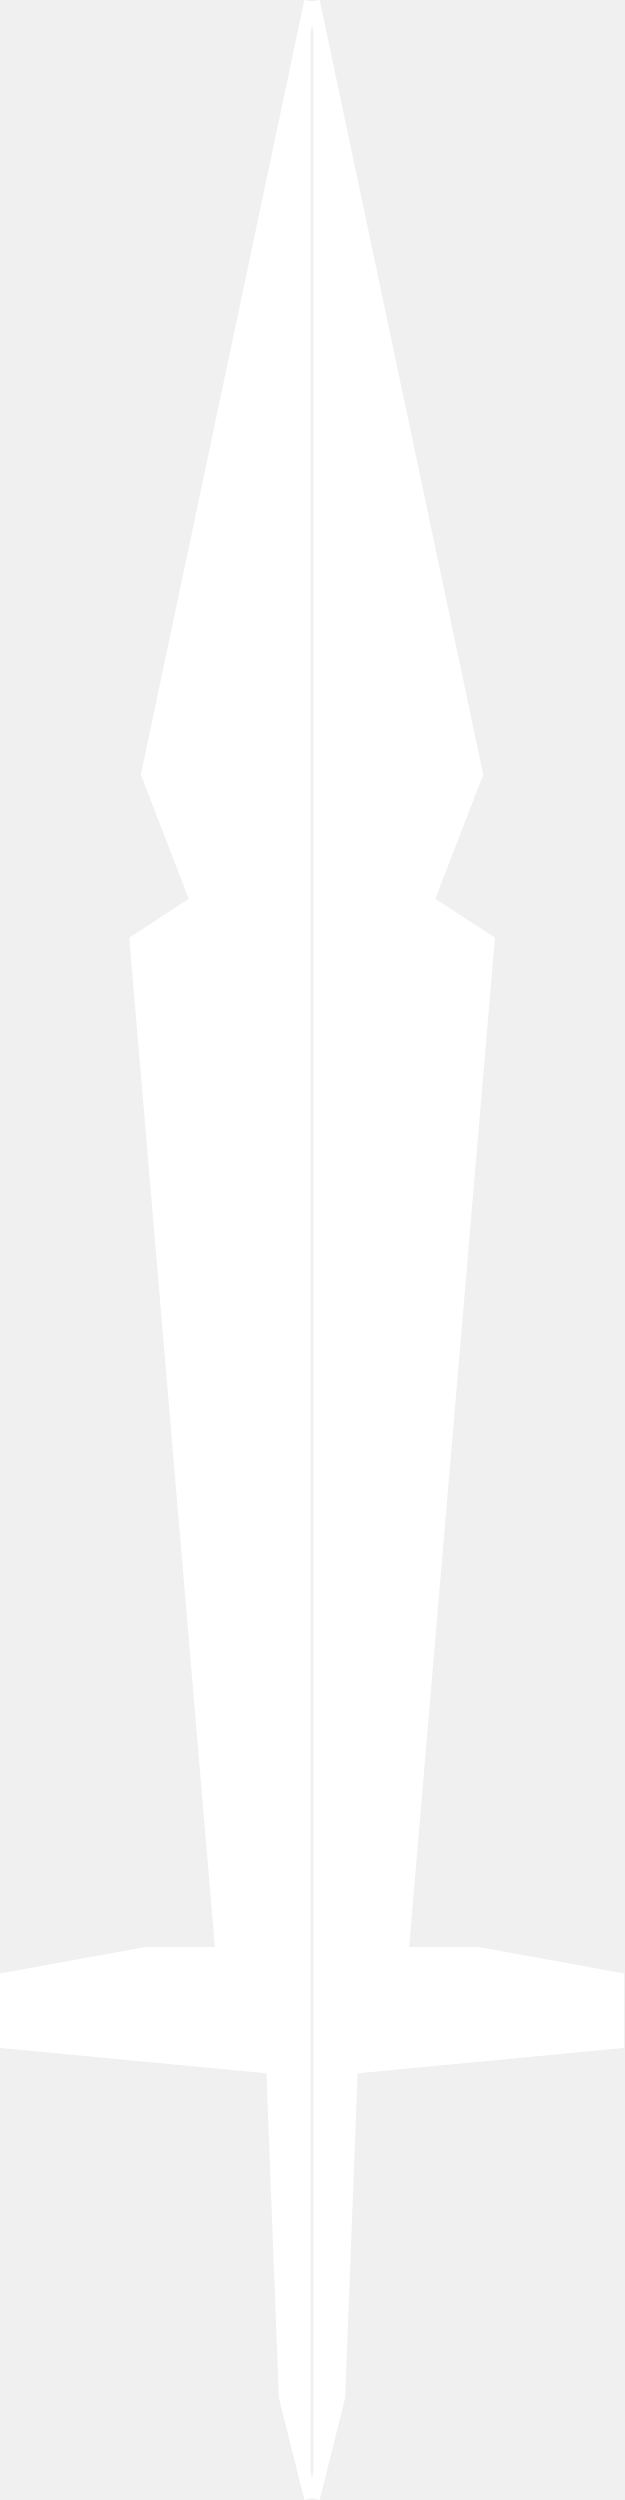
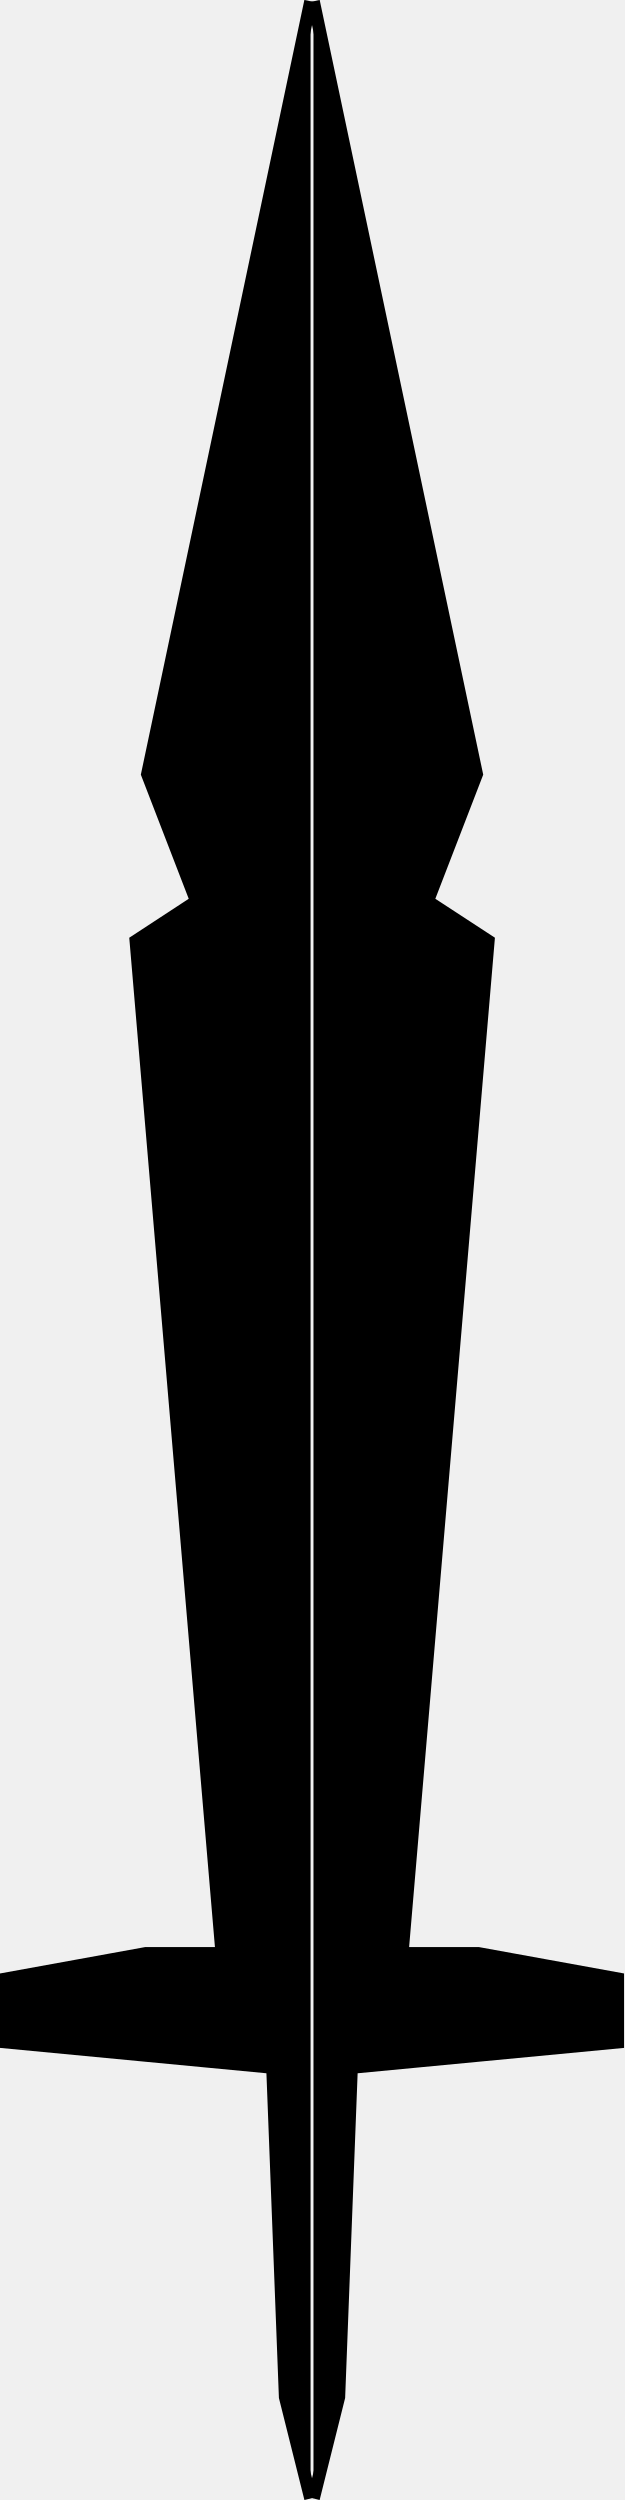
<svg xmlns="http://www.w3.org/2000/svg" id="Mirror_x" data-name="Mirror x" viewBox="0 0 49.23 197.22">
-   <path d="M25.77,181.67" transform="translate(-0.77 -1.4)" fill="#fff" stroke="#fff" stroke-miterlimit="10" />
-   <polyline points="24.5 0.1 11.63 61.07 15.5 71.1 10.72 74.23 17.5 154.1 11.5 154.1 0.5 156.1 0.5 161.1 21.5 163.1 22.5 189.1 24.5 197.1" fill="#fff" stroke="#fff" stroke-miterlimit="10" />
-   <path d="M25,181.67" transform="translate(-0.77 -1.4)" fill="#fff" stroke="#fff" stroke-miterlimit="10" />
-   <polyline points="24.73 0.1 37.6 61.07 33.73 71.1 38.52 74.23 31.73 154.1 37.73 154.1 48.73 156.1 48.73 161.1 27.73 163.1 26.73 189.1 24.73 197.1" fill="#fff" stroke="#fff" stroke-miterlimit="10" />
+   <path d="M25.77,181.67" transform="translate(-0.77 -1.4)" fill="#000" stroke="#000" stroke-miterlimit="10" />
+   <polyline points="24.5 0.1 11.63 61.07 15.5 71.1 10.72 74.23 17.5 154.1 11.5 154.1 0.5 156.1 0.5 161.1 21.5 163.1 22.5 189.1 24.5 197.1" fill="#000" stroke="#000" stroke-miterlimit="10" />
+   <path d="M25,181.67" transform="translate(-0.77 -1.4)" fill="#000" stroke="#000" stroke-miterlimit="10" />
+   <polyline points="24.73 0.1 37.6 61.07 33.73 71.1 38.52 74.23 31.73 154.1 37.73 154.1 48.73 156.1 48.73 161.1 27.73 163.1 26.73 189.1 24.73 197.1" fill="#000" stroke="#000" stroke-miterlimit="10" />
</svg>
